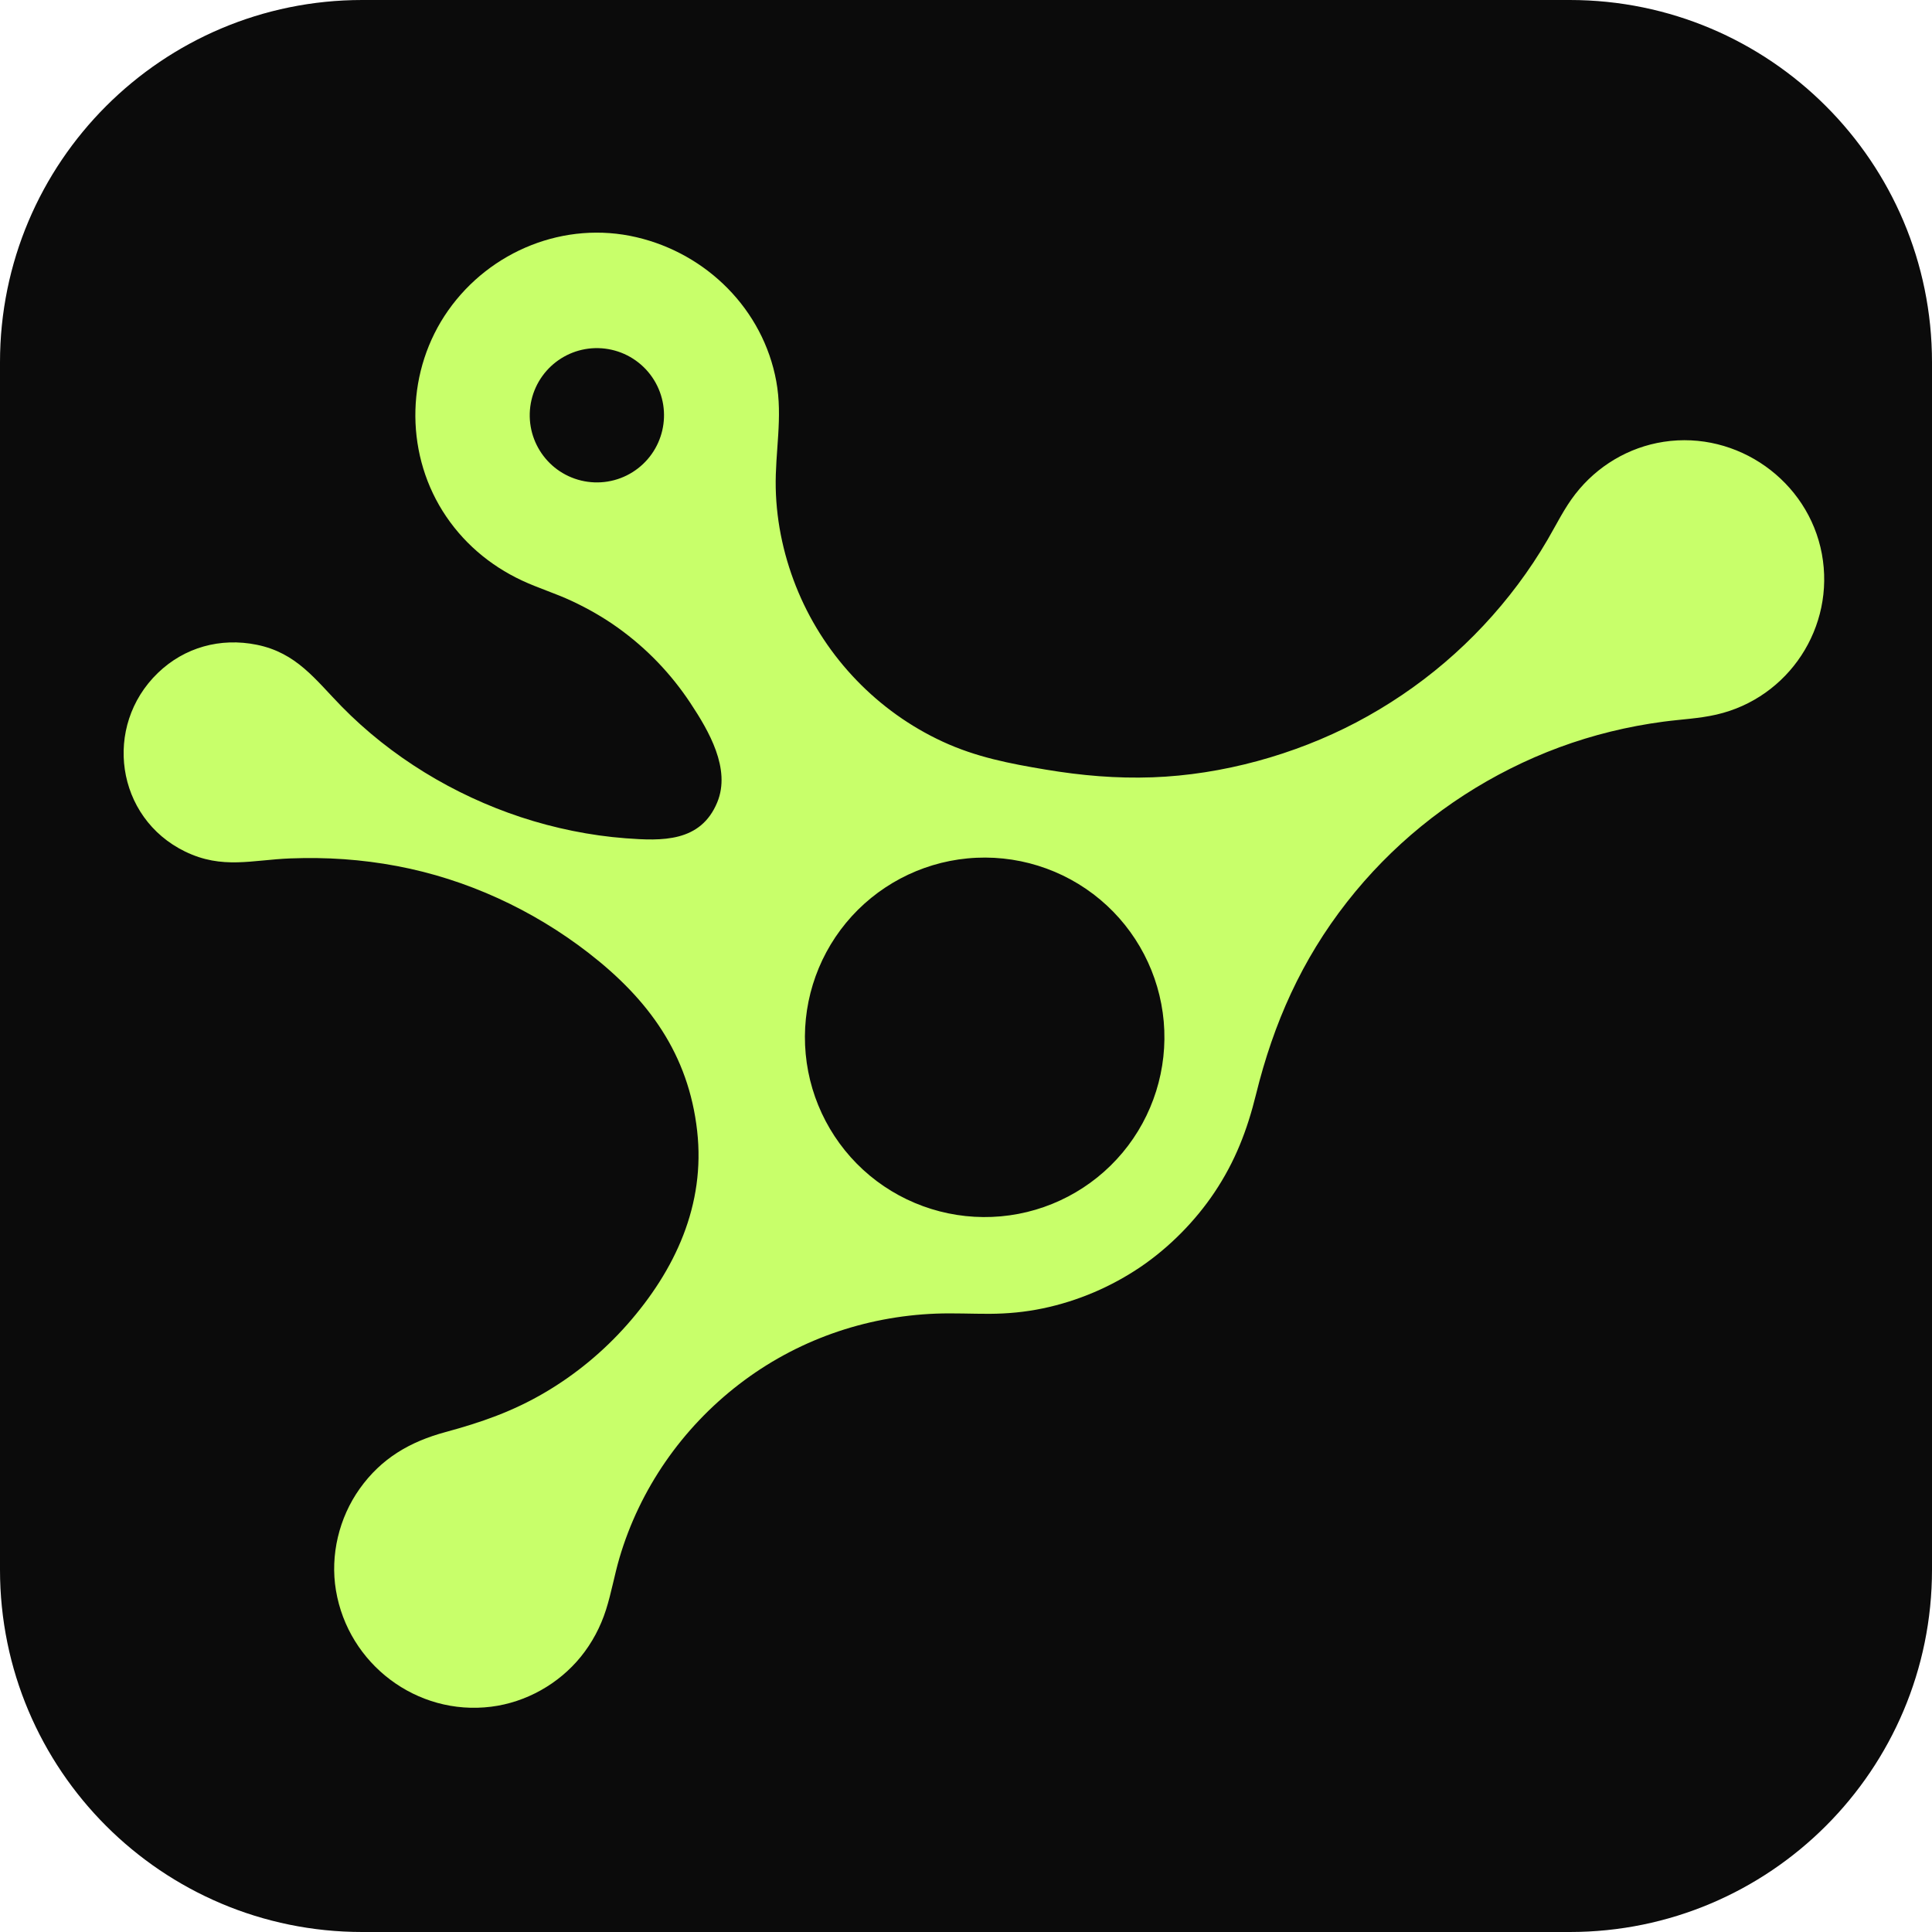
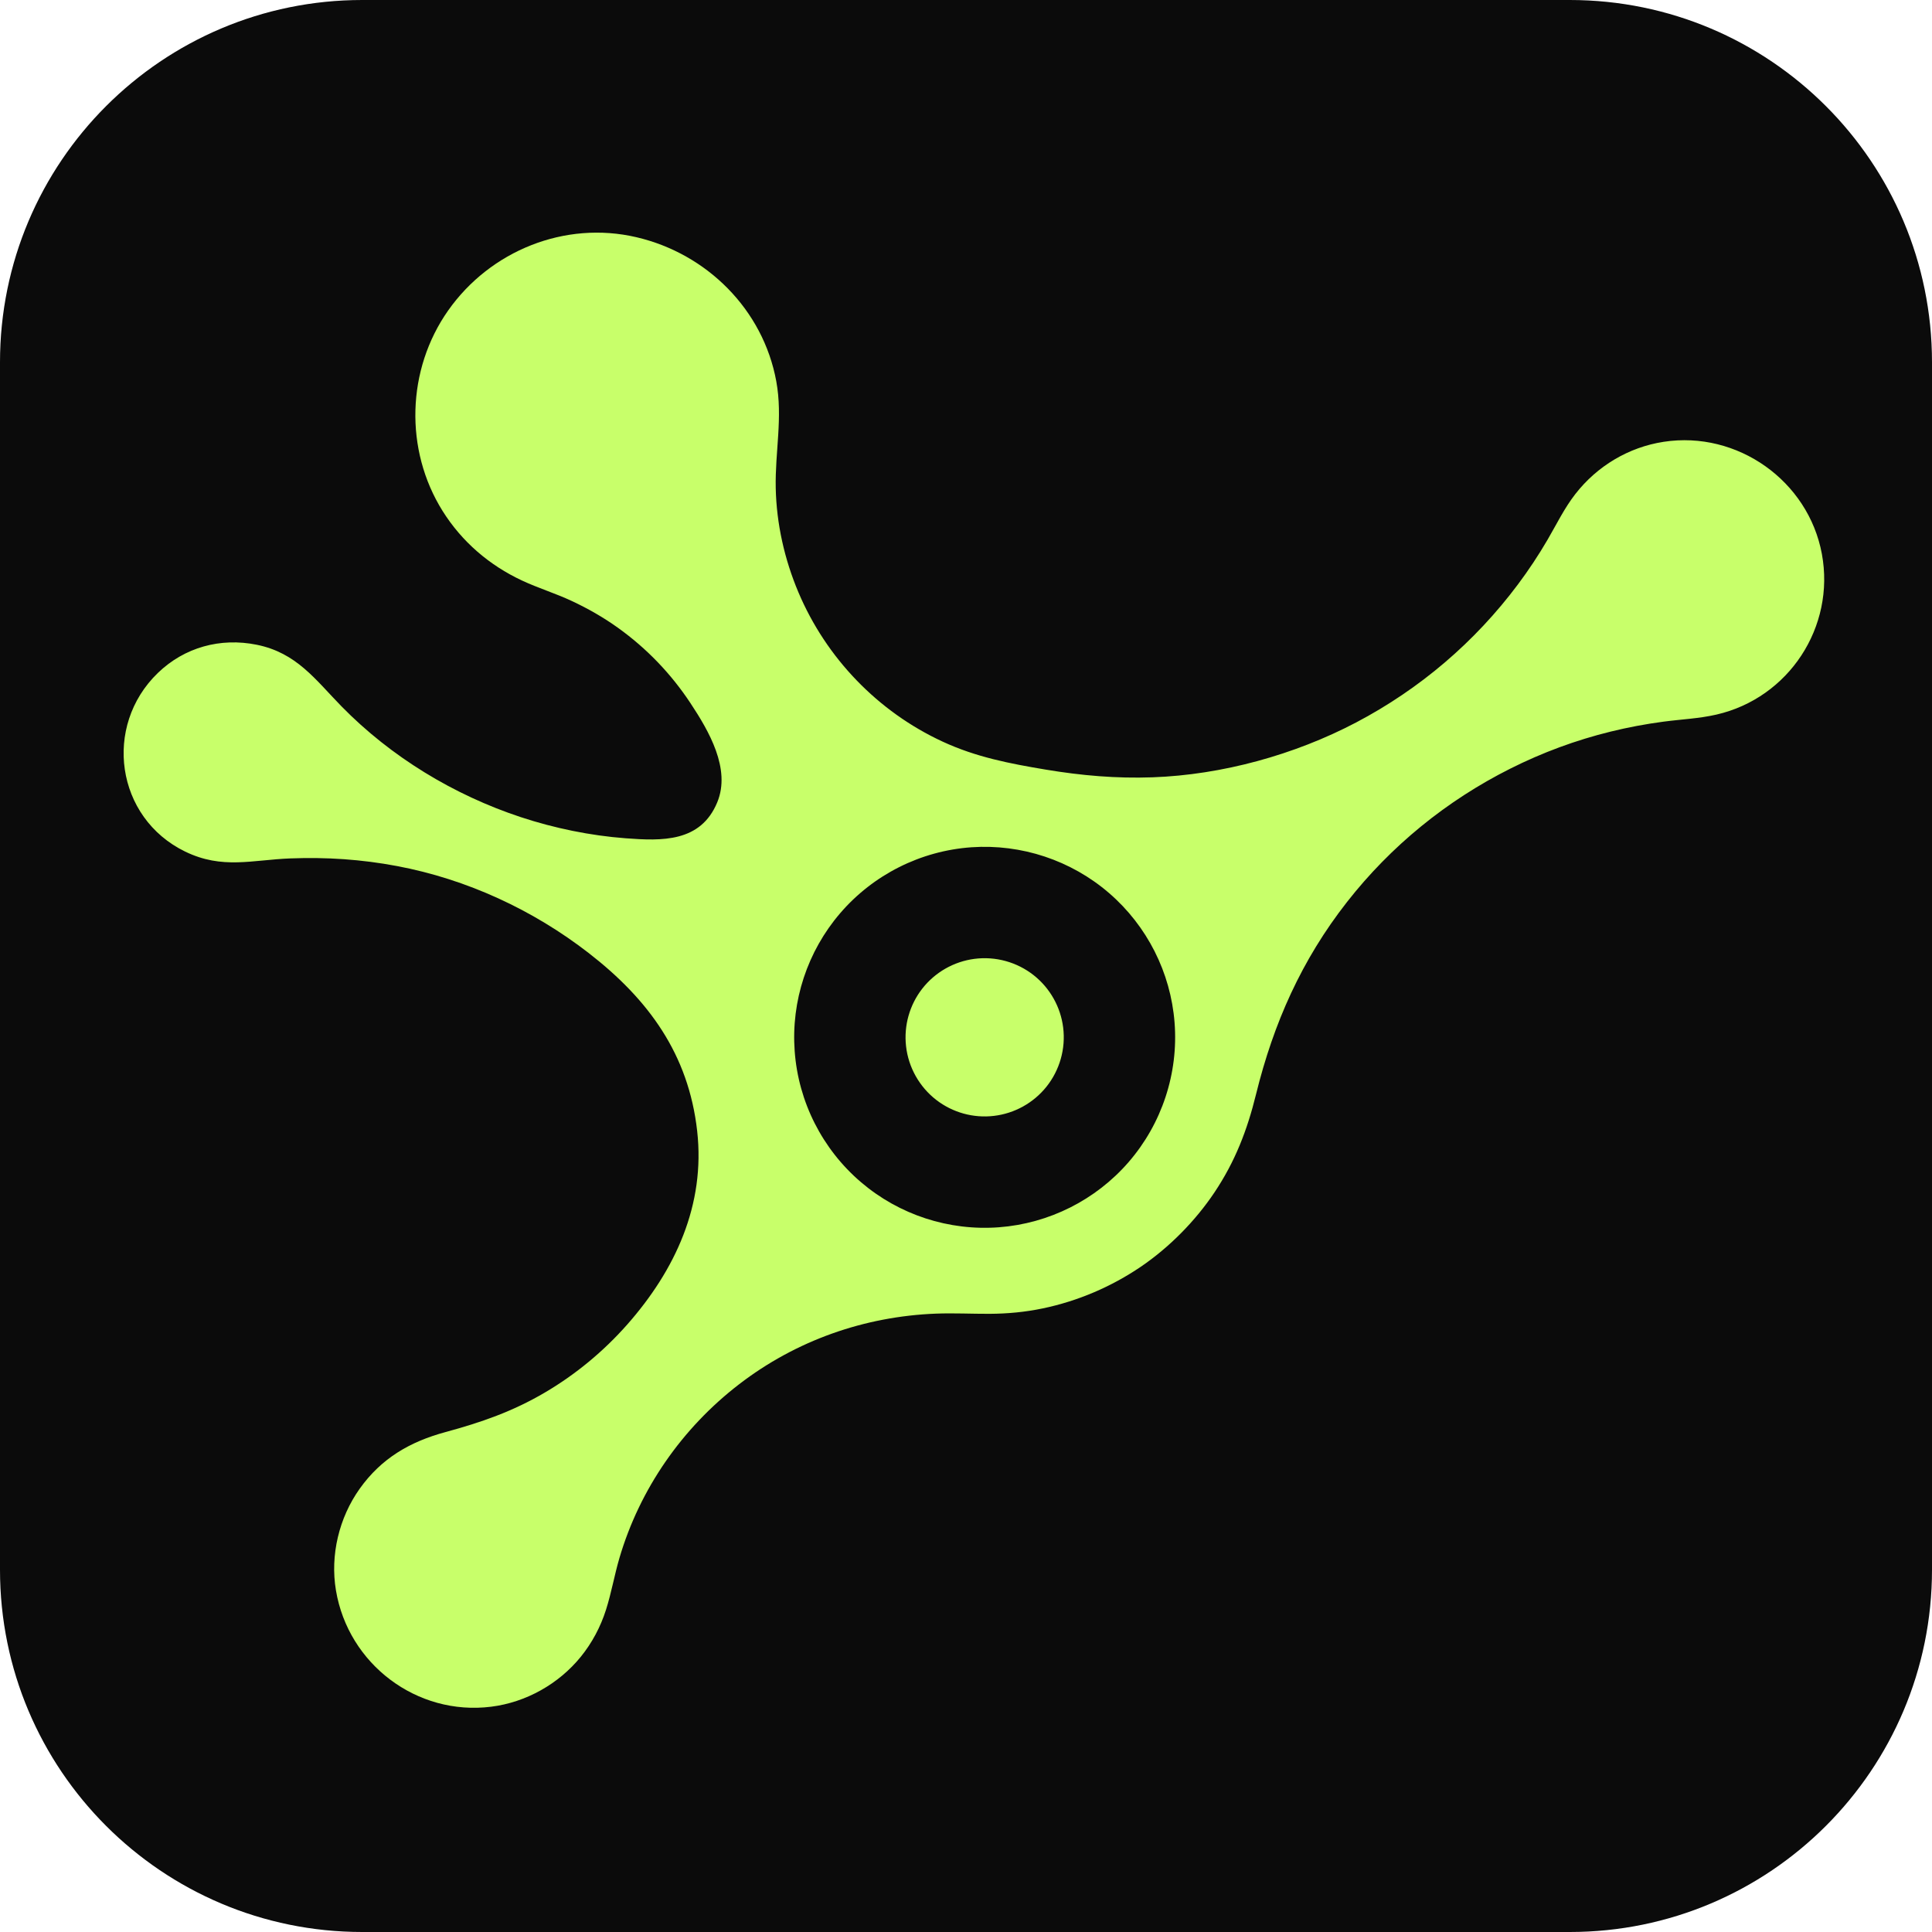
<svg xmlns="http://www.w3.org/2000/svg" width="512" height="512" viewBox="0 0 512 512">
  <rect width="512" height="512" rx="96.00" fill="#0B0B0B" />
-   <path fill="#C8FF6A" fill-rule="evenodd" transform="translate(-0.541 -1.536) scale(1.01038)" d="M129.37 449.17C138.50 448.03 147.09 443.20 152.88 436.06C155.83 432.42 158.06 428.22 159.48 423.75C160.90 419.30 161.69 414.64 163.01 410.15C168.35 392.02 179.45 376.09 194.40 364.59C209.31 353.12 227.25 346.80 246.02 346.07C250.69 345.89 255.40 346.14 260.08 346.12C264.87 346.09 269.35 345.67 274.04 344.70C283.23 342.78 291.99 339.04 299.76 333.77C307.23 328.69 314.05 321.78 319.07 314.28C324.49 306.19 327.67 297.94 329.98 288.53C334.59 269.84 341.93 253.31 353.85 238.09C365.37 223.38 379.97 211.51 396.66 203.13C405.11 198.89 413.81 195.67 422.99 193.41C427.56 192.29 432.14 191.43 436.80 190.81C441.43 190.19 446.18 190.00 450.73 188.95C469.72 184.60 481.94 165.96 478.39 146.81C474.83 127.60 456.20 114.43 436.90 117.40C427.70 118.81 419.44 123.76 413.73 131.10C410.84 134.81 408.79 139.06 406.43 143.10C404.06 147.16 401.48 151.05 398.66 154.82C387.34 169.95 372.95 182.22 356.22 191.02C340.08 199.50 321.07 204.75 302.83 205.40C293.32 205.74 284.19 204.94 274.83 203.38C265.36 201.80 256.57 200.11 247.78 196.04C230.78 188.18 217.23 174.10 209.94 156.85C206.30 148.23 204.20 138.91 204.00 129.54C203.80 119.99 205.90 111.06 204.14 101.50C200.69 82.71 185.94 68.05 167.47 63.74C148.70 59.35 129.12 67.28 118.08 82.96C107.19 98.44 106.57 119.48 116.62 135.54C121.67 143.60 128.88 149.79 137.48 153.80C141.73 155.78 146.23 157.15 150.48 159.14C154.71 161.11 158.84 163.47 162.63 166.19C170.16 171.59 176.54 178.23 181.65 185.97C186.43 193.20 192.29 203.18 188.66 211.96C184.32 222.47 174.14 222.11 164.63 221.39C155.36 220.69 145.94 218.75 137.12 215.84C119.57 210.04 103.10 200.05 90.14 186.82C83.19 179.71 78.33 172.75 67.87 170.63C58.36 168.71 48.93 171.28 41.94 178.03C27.51 191.96 30.88 216.03 49.10 224.88C58.86 229.61 66.60 227.06 76.70 226.67C86.20 226.31 95.35 226.92 104.69 228.68C122.94 232.12 140.32 240.15 154.97 251.51C170.62 263.65 181.12 278.01 183.39 298.13C185.58 317.54 177.66 334.63 165.04 348.94C158.83 355.97 151.53 362.02 143.44 366.77C135.03 371.72 126.77 374.59 117.40 377.13C108.07 379.66 100.58 383.99 94.88 391.99C89.46 399.61 87.10 409.42 88.65 418.66C91.88 437.99 109.85 451.62 129.37 449.17ZM159.94 127.82C155.27 128.59 150.46 127.43 146.65 124.63C142.99 121.93 140.50 117.90 139.73 113.42C138.93 108.75 140.04 103.94 142.82 100.11C145.49 96.42 149.50 93.90 153.98 93.10C158.64 92.27 163.46 93.35 167.31 96.10C171.16 98.84 173.76 103.04 174.49 107.72C175.19 112.22 174.12 116.83 171.50 120.56C168.79 124.43 164.61 127.06 159.94 127.82ZM263.07 320.55C250.65 321.68 238.25 317.83 228.66 309.86C219.08 301.89 213.02 290.40 211.86 277.99C210.69 265.58 214.51 253.17 222.45 243.56C230.39 233.95 241.87 227.86 254.27 226.67C266.86 225.45 279.45 229.37 289.13 237.50C298.68 245.52 304.67 257.04 305.77 269.46C306.86 281.88 302.97 294.27 294.98 303.83C286.99 313.40 275.48 319.43 263.07 320.55Z" />
+   <path fill="#C8FF6A" fill-rule="evenodd" transform="translate(-0.541 -1.536) scale(1.01038)" d="M129.37 449.17C138.50 448.03 147.09 443.20 152.88 436.06C155.83 432.42 158.06 428.22 159.48 423.75C160.90 419.30 161.69 414.64 163.01 410.15C168.35 392.02 179.45 376.09 194.40 364.59C209.31 353.12 227.25 346.80 246.02 346.07C250.69 345.89 255.40 346.14 260.08 346.12C264.87 346.09 269.35 345.67 274.04 344.70C283.23 342.78 291.99 339.04 299.76 333.77C307.23 328.69 314.05 321.78 319.07 314.28C324.49 306.19 327.67 297.94 329.98 288.53C334.59 269.84 341.93 253.31 353.85 238.09C365.37 223.38 379.97 211.51 396.66 203.13C405.11 198.89 413.81 195.67 422.99 193.41C427.56 192.29 432.14 191.43 436.80 190.81C441.43 190.19 446.18 190.00 450.73 188.95C469.72 184.60 481.94 165.96 478.39 146.81C474.83 127.60 456.20 114.43 436.90 117.40C427.70 118.81 419.44 123.76 413.73 131.10C410.84 134.81 408.79 139.06 406.43 143.10C404.06 147.16 401.48 151.05 398.66 154.82C387.34 169.95 372.95 182.22 356.22 191.02C340.08 199.50 321.07 204.75 302.83 205.40C293.32 205.74 284.19 204.94 274.83 203.38C265.36 201.80 256.57 200.11 247.78 196.04C230.78 188.18 217.23 174.10 209.94 156.85C206.30 148.23 204.20 138.91 204.00 129.54C203.80 119.99 205.90 111.06 204.14 101.50C200.69 82.71 185.94 68.05 167.47 63.74C148.70 59.35 129.12 67.28 118.08 82.96C107.19 98.44 106.57 119.48 116.62 135.54C121.67 143.60 128.88 149.79 137.48 153.80C141.73 155.78 146.23 157.15 150.48 159.14C154.71 161.11 158.84 163.47 162.63 166.19C170.16 171.59 176.54 178.23 181.65 185.97C186.43 193.20 192.29 203.18 188.66 211.96C184.32 222.47 174.14 222.11 164.63 221.39C155.36 220.69 145.94 218.75 137.12 215.84C119.57 210.04 103.10 200.05 90.14 186.82C83.19 179.71 78.33 172.75 67.87 170.63C58.36 168.71 48.93 171.28 41.94 178.03C27.51 191.96 30.88 216.03 49.10 224.88C58.86 229.61 66.60 227.06 76.70 226.67C86.20 226.31 95.35 226.92 104.69 228.68C122.94 232.12 140.32 240.15 154.97 251.51C170.62 263.65 181.12 278.01 183.39 298.13C185.58 317.54 177.66 334.63 165.04 348.94C158.83 355.97 151.53 362.02 143.44 366.77C135.03 371.72 126.77 374.59 117.40 377.13C108.07 379.66 100.58 383.99 94.88 391.99C89.46 399.61 87.10 409.42 88.65 418.66C91.88 437.99 109.85 451.62 129.37 449.17ZM262.55 323.42C249.42 324.41 236.38 320.15 226.37 311.60C216.22 302.94 209.93 290.52 208.97 277.21C208.01 264.08 212.31 251.06 220.88 241.07C229.57 230.94 242.00 224.69 255.31 223.75C268.44 222.84 281.46 227.16 291.43 235.76C301.40 244.36 307.59 256.60 308.61 269.72C309.65 283.02 305.29 296.24 296.55 306.33C287.93 316.27 275.67 322.43 262.55 323.42ZM261.25 294.20C266.64 293.56 271.58 290.82 274.98 286.59C278.49 282.21 280.09 276.58 279.39 271.02C278.72 265.63 275.94 260.70 271.69 257.33C267.29 253.85 261.65 252.29 256.09 253.02C250.71 253.73 245.80 256.53 242.45 260.81C239.11 265.08 237.57 270.52 238.18 275.92C238.80 281.49 241.68 286.59 246.11 290.02C250.41 293.34 255.86 294.85 261.25 294.20Z" />
</svg>
